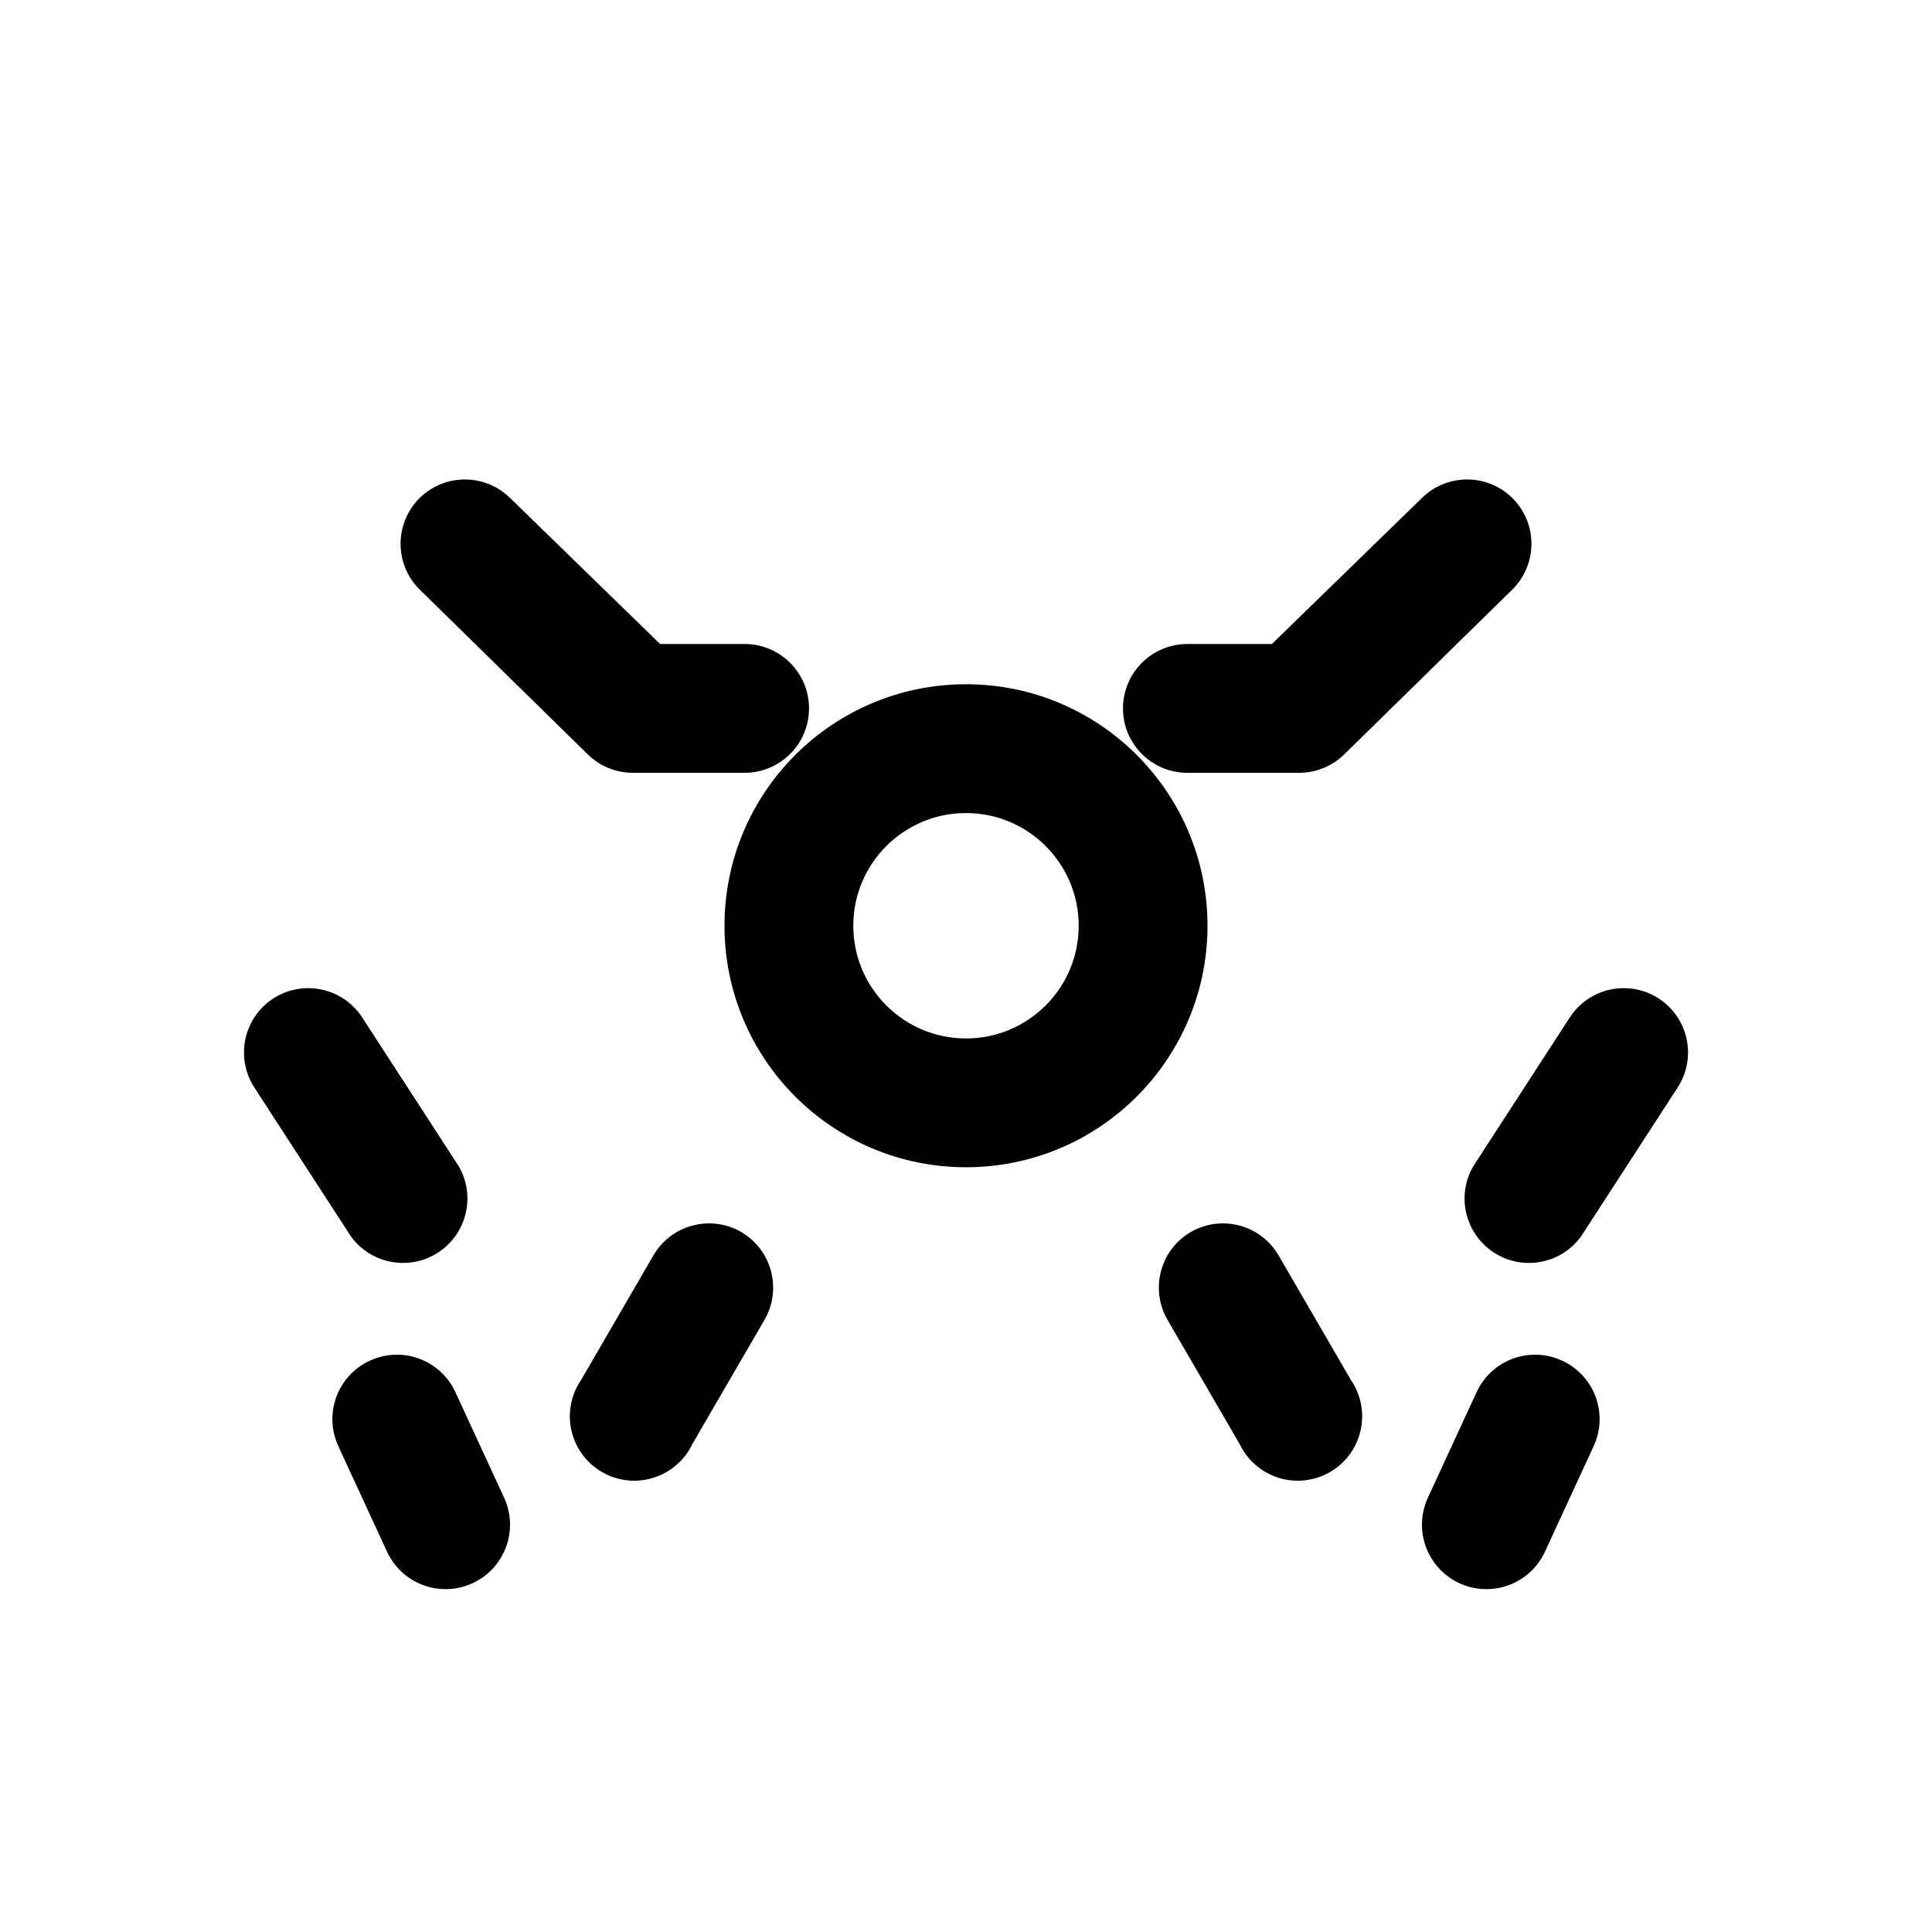
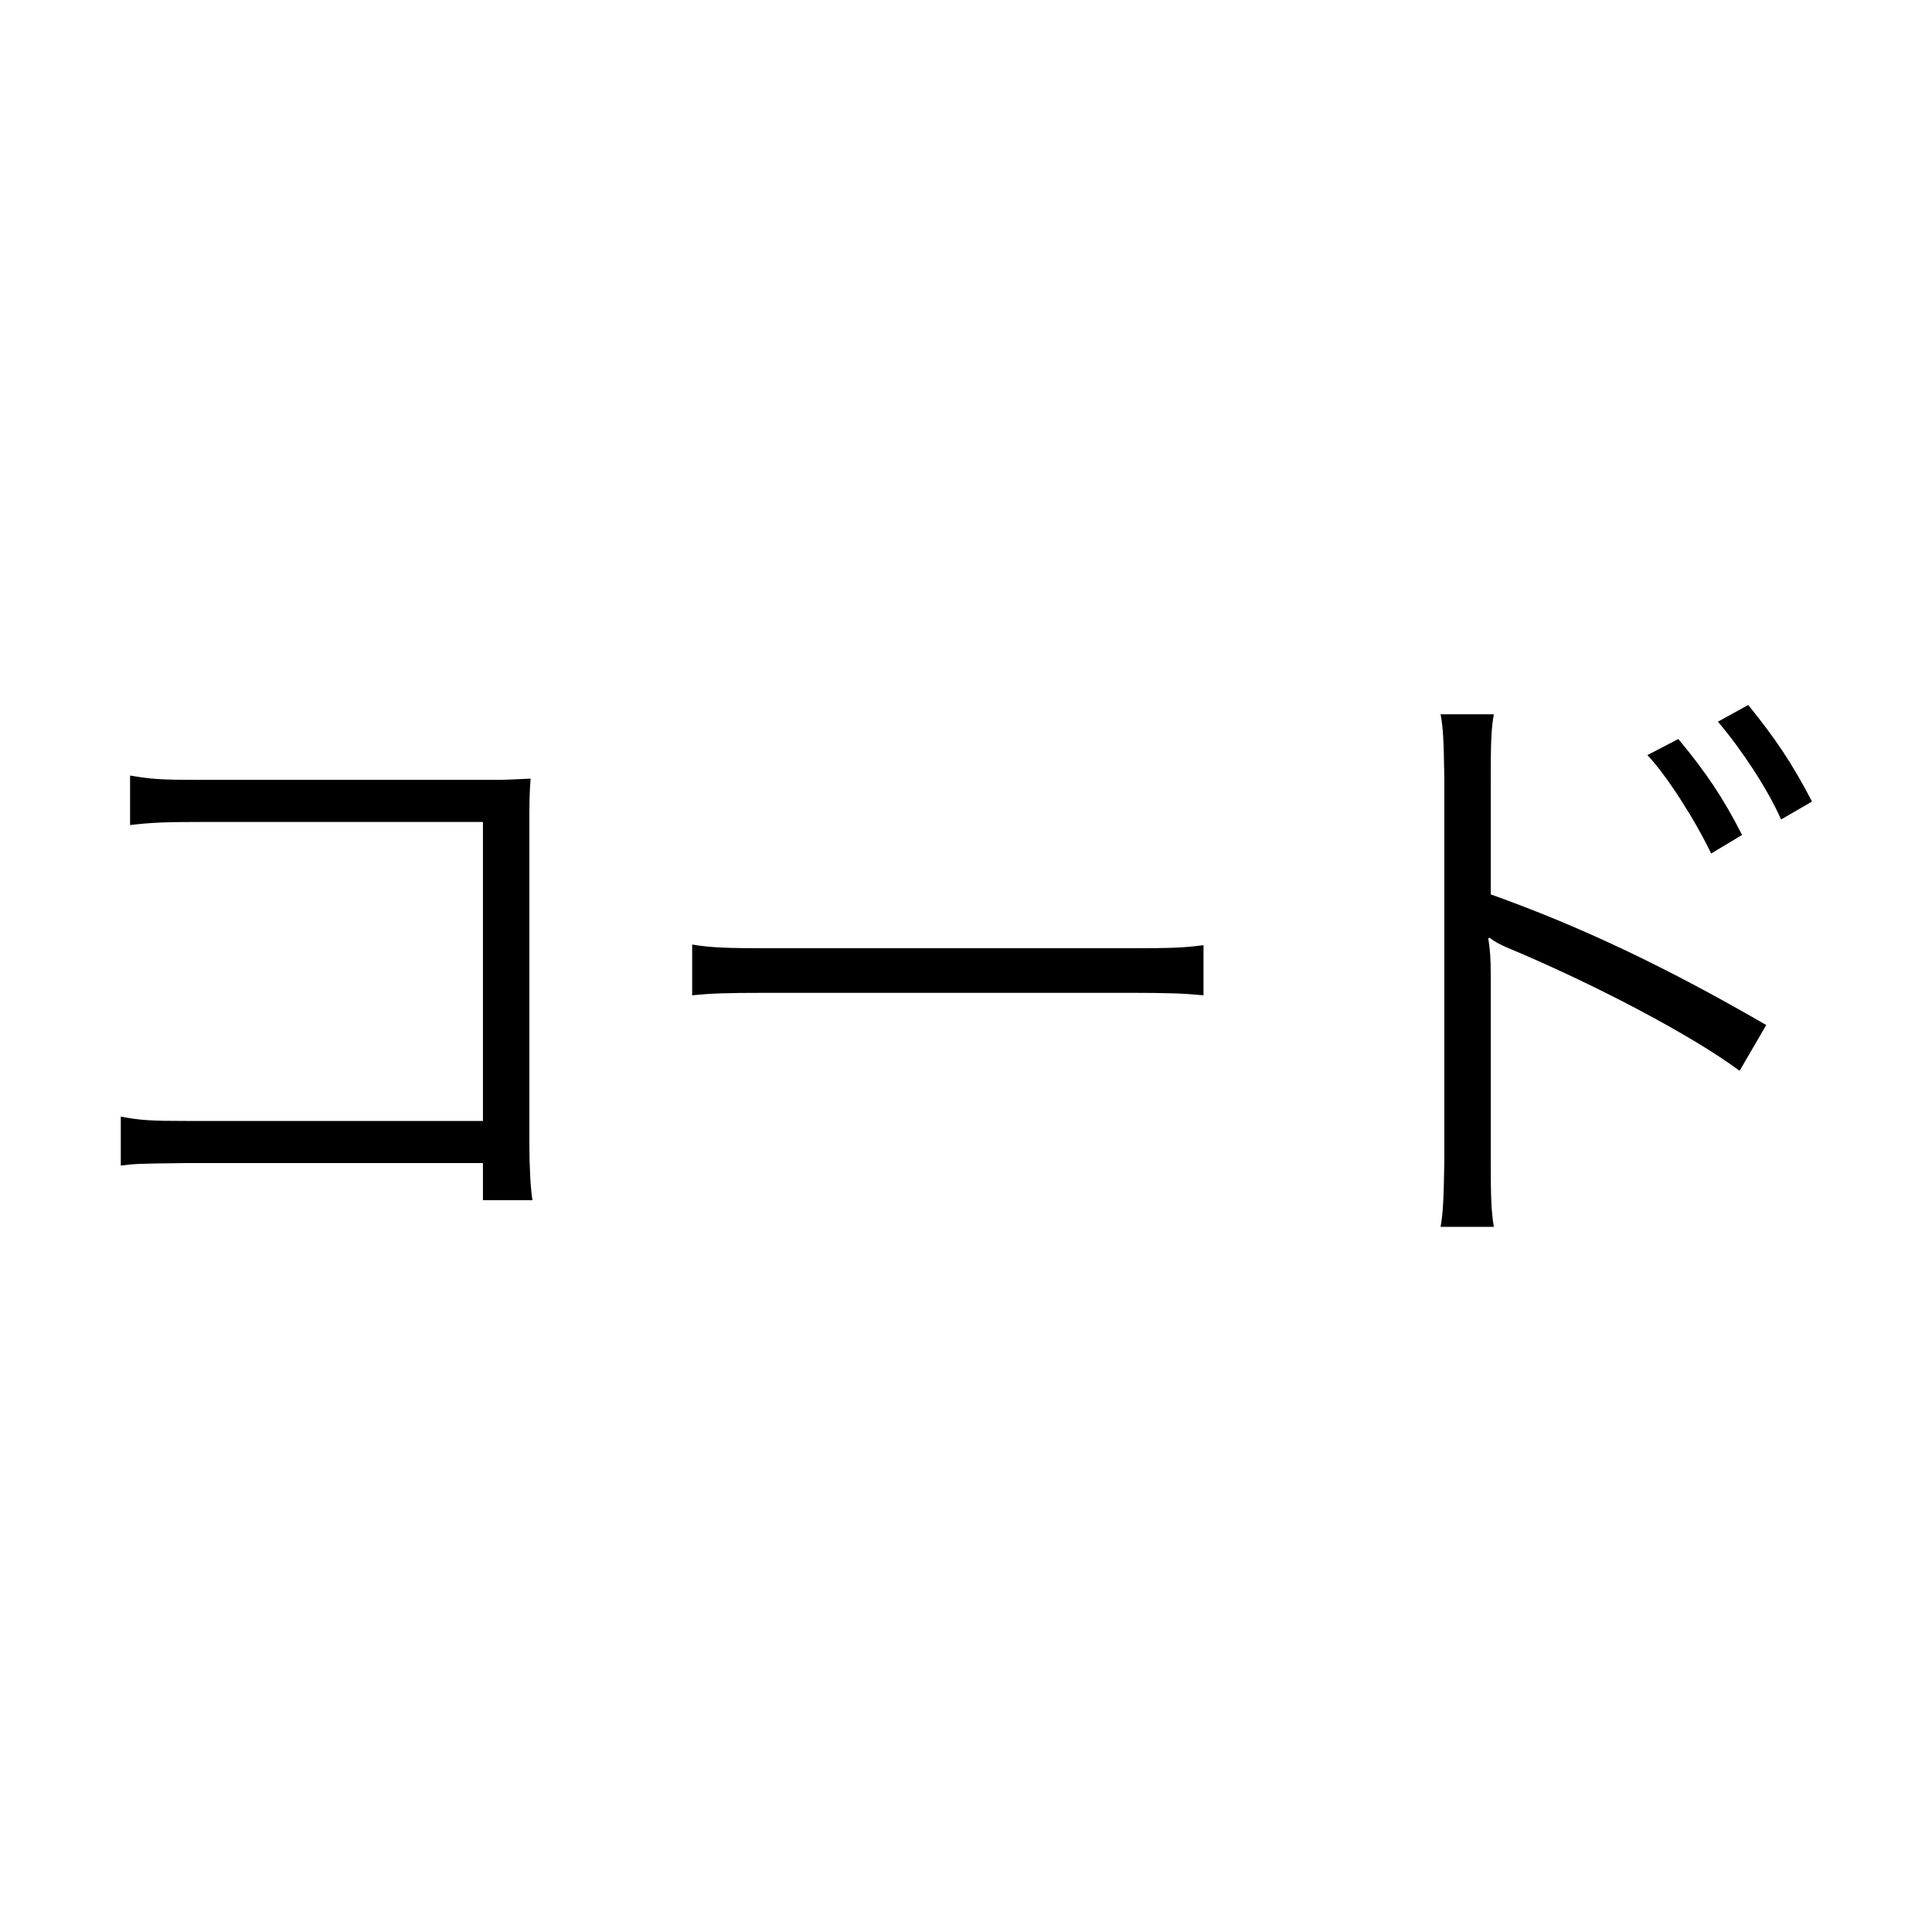
- <svg xmlns="http://www.w3.org/2000/svg" width="24" height="24" viewBox="0 0 24 24" fill="none">
-   <path fill="currentColor" d="M12 8.5a3 3 0 1 0 0 6 3 3 0 0 0 0-6Zm-1.4 3a1.4 1.4 0 1 1 2.8 0 1.4 1.4 0 0 1-2.8 0Z" />
-   <path fill="currentColor" d="M5.2 6.2a.8.8 0 0 1 1.13-.02L8.2 8h1.05a.8.8 0 0 1 0 1.6H7.86a.8.8 0 0 1-.56-.23L5.22 7.33a.8.8 0 0 1-.02-1.13ZM18.8 6.2a.8.8 0 0 0-1.13-.02L15.8 8h-1.05a.8.8 0 0 0 0 1.6h1.39a.8.8 0 0 0 .56-.23l2.08-2.04a.8.8 0 0 0 .02-1.13Z" />
-   <path fill="currentColor" d="M3.4 12.4a.8.8 0 0 1 1.1.24l1.2 1.85a.8.8 0 0 1-1.34.87l-1.2-1.85a.8.8 0 0 1 .24-1.11ZM20.6 12.4a.8.8 0 0 0-1.1.24l-1.2 1.85a.8.8 0 0 0 1.34.87l1.2-1.85a.8.8 0 0 0-.24-1.11ZM4.6 16.9a.8.8 0 0 1 1.06.4l.6 1.3a.8.8 0 1 1-1.45.68l-.6-1.3a.8.8 0 0 1 .39-1.08ZM19.4 16.9a.8.8 0 0 0-1.06.4l-.6 1.3a.8.8 0 1 0 1.45.68l.6-1.3a.8.8 0 0 0-.39-1.08Z" />
-   <path fill="currentColor" d="M9.2 15.3a.8.8 0 0 1 .3 1.09l-.9 1.55a.8.8 0 1 1-1.38-.8l.9-1.55a.8.8 0 0 1 1.08-.29ZM14.8 15.3a.8.8 0 0 0-.3 1.09l.9 1.55a.8.8 0 1 0 1.38-.8l-.9-1.55a.8.8 0 0 0-1.08-.29Z" />
+ <svg xmlns="http://www.w3.org/2000/svg" width="24" height="24" viewBox="0 0 24 24">
+   <g transform="matrix(0.00769 0 0 -0.00769 0.2394 15.0016)" fill="currentColor">
+     <path d="M749.0 72V12H829.0C826.0 30 824.0 66 824.0 103V615C824.0 651 824.0 668 826.0 693C801.0 692 787.0 691 774.0 691H294.0C229.0 691 214.0 692 179.0 698V618C213.0 622 234.0 623 294.0 623H749.0V140H273.0C211.0 140 197.0 141 164.0 147V68C190.0 71 190.0 71 271.0 72ZM1087.0 343C1117.0 346 1138.0 347 1211.0 347H1791.0C1858.0 347 1881.0 346 1913.0 343V424C1882.0 420 1866.0 419 1792.0 419H1211.0C1143.0 419 1116.0 420 1087.0 425ZM2382.0 -31C2378.0 -7 2377.0 15 2377.0 75V376C2377.0 401 2376.0 417 2373.0 435L2375.0 436C2384.0 429 2392.0 425 2406.0 419C2547.0 360 2704.0 277 2779.0 221L2822.0 295C2658.0 390 2520.0 455 2377.0 506V693C2377.0 755 2378.0 774 2382.0 797H2296.0C2300.0 775 2301.0 758 2302.0 695V74C2301.0 13 2300.0 -8 2296.0 -31ZM2630.0 731C2660.0 700 2708.0 625 2733.0 572L2783.0 602C2753.0 661 2725.0 703 2680.0 757ZM2744.0 785C2783.0 739 2825.0 675 2846.0 627L2896.0 656C2863.0 719 2838.0 756 2793.0 812Z" />
+   </g>
</svg>
